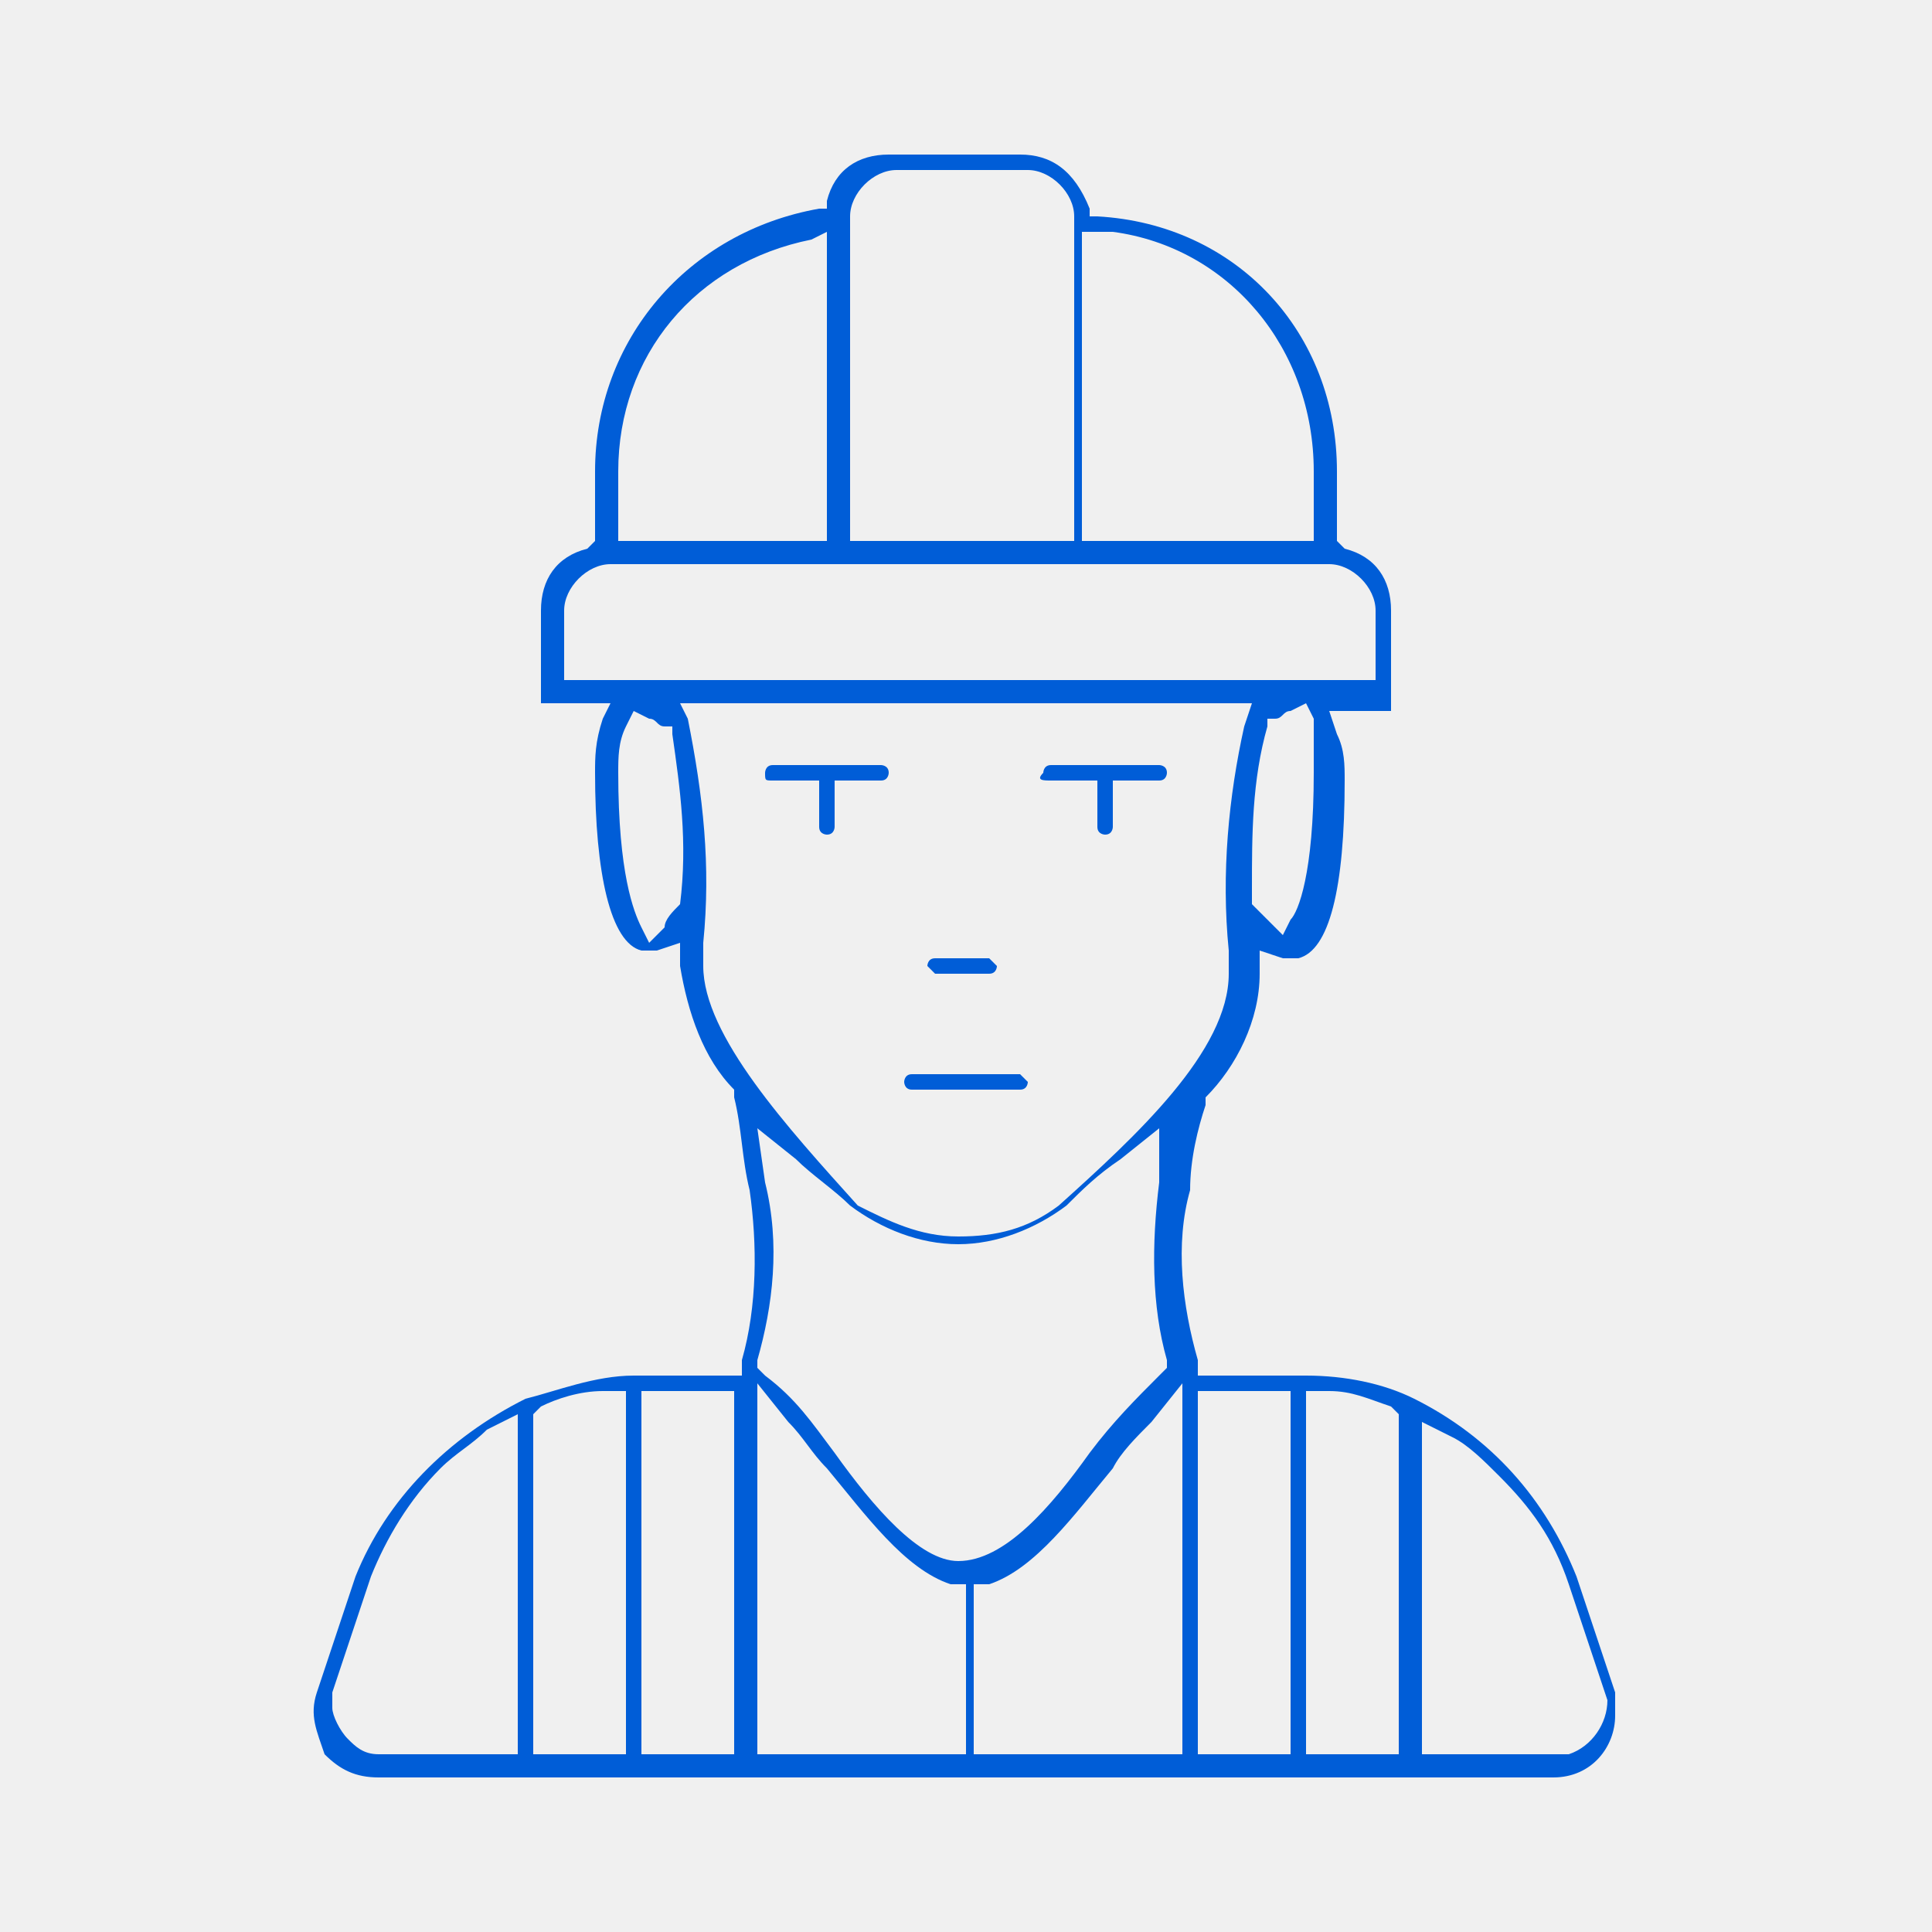
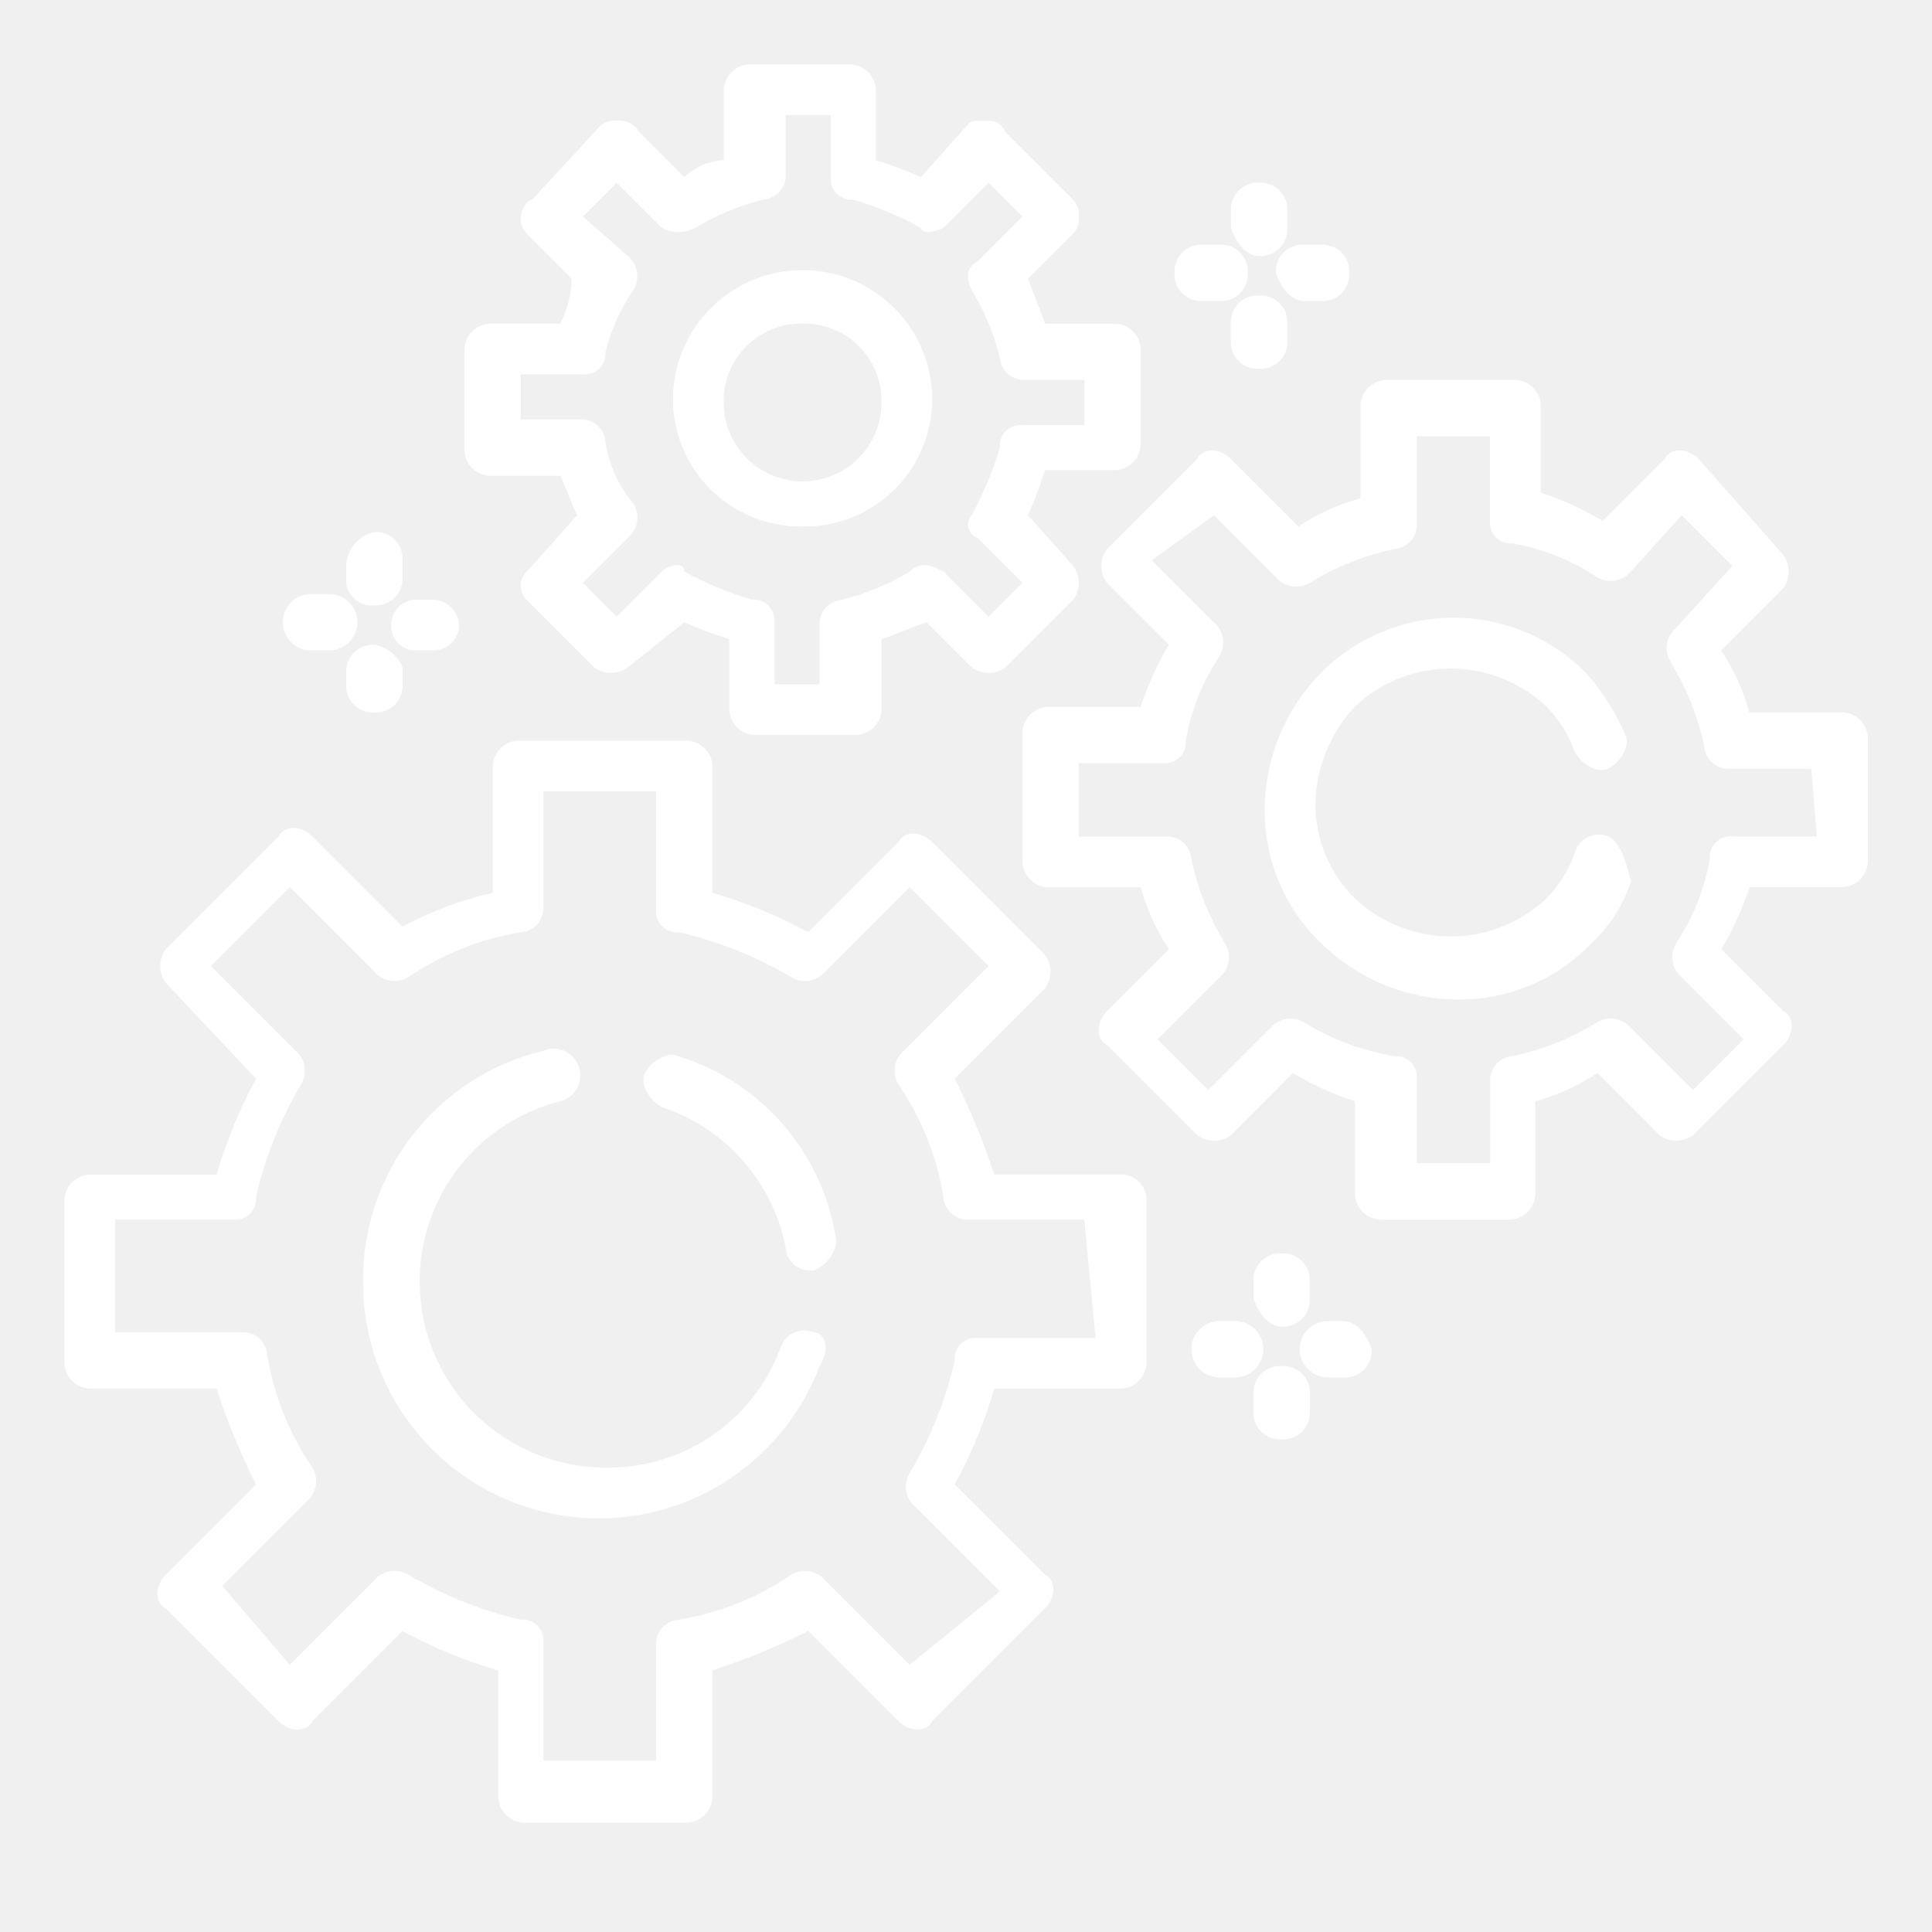
- <svg xmlns="http://www.w3.org/2000/svg" version="1.1" id="Слой_1" x="0px" y="0px" width="25px" height="25px" viewBox="0 0 25 25" style="enable-background:new 0 0 25 25;" xml:space="preserve">
-   <style type="text/css">
- 	.st0{fill:#12100B;}
- 	.st1{fill:#005DD7;}
- 	.st2{fill:#140F0D;}
- 	.st3{fill:none;}
- </style>
-   <g>
-     <g>
-       <path class="st1" d="M12.1,12.6h0.7c0.1,0,0.1-0.1,0.1-0.1s-0.1-0.1-0.1-0.1h-0.7c-0.1,0-0.1,0.1-0.1,0.1S12.1,12.6,12.1,12.6z" />
-       <path class="st1" d="M10,10.1h0.6v0.6c0,0.1,0.1,0.1,0.1,0.1c0.1,0,0.1-0.1,0.1-0.1v-0.6h0.6c0.1,0,0.1-0.1,0.1-0.1    c0-0.1-0.1-0.1-0.1-0.1H10c-0.1,0-0.1,0.1-0.1,0.1C9.9,10.1,9.9,10.1,10,10.1z" />
-       <path class="st1" d="M13.6,10.1h0.6v0.6c0,0.1,0.1,0.1,0.1,0.1c0.1,0,0.1-0.1,0.1-0.1v-0.6H15c0.1,0,0.1-0.1,0.1-0.1    c0-0.1-0.1-0.1-0.1-0.1h-1.4c-0.1,0-0.1,0.1-0.1,0.1C13.4,10.1,13.5,10.1,13.6,10.1z" />
-       <path class="st1" d="M11.8,14.1h1.4c0.1,0,0.1-0.1,0.1-0.1s-0.1-0.1-0.1-0.1h-1.4c-0.1,0-0.1,0.1-0.1,0.1S11.7,14.1,11.8,14.1z" />
-       <path class="st1" d="M20.4,20.4c-0.4-1-1.1-1.8-2.1-2.3l0,0c-0.4-0.2-0.9-0.3-1.4-0.3l-0.1,0l0,0l-0.1,0c0,0-0.1,0-0.1,0h-1.1    l0-0.2c-0.2-0.7-0.3-1.5-0.1-2.2c0-0.4,0.1-0.8,0.2-1.1l0-0.1l0,0c0.4-0.4,0.7-1,0.7-1.6l0-0.3l0.3,0.1c0,0,0.1,0,0.1,0    c0,0,0.1,0,0.1,0c0.4-0.1,0.6-0.9,0.6-2.3c0-0.2,0-0.4-0.1-0.6l-0.1-0.3H18V7.9c0-0.4-0.2-0.7-0.6-0.8L17.3,7V6.1    c0-1.8-1.3-3.2-3.1-3.3l-0.1,0l0-0.1C13.9,2.2,13.6,2,13.2,2h-1.7c-0.4,0-0.7,0.2-0.8,0.6l0,0.1l-0.1,0C8.9,3,7.7,4.4,7.7,6.1V7    L7.6,7.1C7.2,7.2,7,7.5,7,7.9v1.2h0.9L7.8,9.3C7.7,9.6,7.7,9.8,7.7,10c0,1.3,0.2,2.2,0.6,2.3c0,0,0.1,0,0.1,0c0,0,0,0,0.1,0    l0.3-0.1l0,0.3c0.1,0.6,0.3,1.2,0.7,1.6l0,0l0,0.1c0.1,0.4,0.1,0.8,0.2,1.2c0.1,0.7,0.1,1.5-0.1,2.2l0,0.2H8.4c0,0-0.1,0-0.1,0    l-0.1,0l0,0l0,0c-0.5,0-1,0.2-1.4,0.3l0,0c-1,0.5-1.8,1.3-2.2,2.3l-0.5,1.5c-0.1,0.3,0,0.5,0.1,0.8C4.4,22.9,4.6,23,4.9,23l15.2,0    c0.5,0,0.8-0.4,0.8-0.8c0-0.1,0-0.2,0-0.3L20.4,20.4z M6.6,22.7H4.9c-0.2,0-0.3-0.1-0.4-0.2c-0.1-0.1-0.2-0.3-0.2-0.4    c0-0.1,0-0.1,0-0.2l0.5-1.5c0.2-0.5,0.5-1,0.9-1.4c0.2-0.2,0.4-0.3,0.6-0.5l0.4-0.2V22.7z M8.1,22.7H6.9v-4.4l0.1-0.1    c0.2-0.1,0.5-0.2,0.8-0.2l0.3,0V22.7z M9.5,22.7H8.3V18h1.2V22.7z M16.7,11.9l-0.1,0.2l-0.2-0.2c-0.1-0.1-0.1-0.1-0.2-0.2l0-0.1    l0-0.1c0-0.7,0-1.4,0.2-2.1l0-0.1l0.1,0c0.1,0,0.1-0.1,0.2-0.1l0.2-0.1l0.1,0.2C17,9.6,17,9.8,17,10C17,11.3,16.8,11.8,16.7,11.9z     M14.1,3l0.3,0C15.9,3.2,17,4.5,17,6.1V7h-3V3z M11,2.8c0-0.3,0.3-0.6,0.6-0.6h1.7c0.3,0,0.6,0.3,0.6,0.6V7H11V2.8z M8,6.1    c0-1.5,1-2.7,2.5-3L10.7,3v4H8V6.1z M7.3,8.8V7.9c0-0.3,0.3-0.6,0.6-0.6h9.3c0.3,0,0.6,0.3,0.6,0.6v0.9H7.3z M8.8,11.7L8.8,11.7    c-0.1,0.1-0.2,0.2-0.2,0.3l-0.2,0.2l-0.1-0.2C8.2,11.8,8,11.3,8,10c0-0.2,0-0.4,0.1-0.6l0.1-0.2l0.2,0.1c0.1,0,0.1,0.1,0.2,0.1    l0.1,0l0,0.1C8.8,10.2,8.9,10.9,8.8,11.7L8.8,11.7z M9.1,12.5c0-0.1,0-0.2,0-0.3c0.1-1,0-1.9-0.2-2.9L8.8,9.1h7.4l-0.1,0.3    c-0.2,0.9-0.3,1.9-0.2,2.9c0,0.1,0,0.2,0,0.3c0,1-1.2,2.1-2.2,3c-0.4,0.3-0.8,0.4-1.3,0.4c-0.5,0-0.9-0.2-1.3-0.4    C10.2,14.6,9.1,13.4,9.1,12.5z M12.4,22.7H9.8v-4.8l0.4,0.5c0.2,0.2,0.3,0.4,0.5,0.6c0.5,0.6,1,1.3,1.6,1.5l0.2,0V22.7z     M10.8,18.8c-0.3-0.4-0.5-0.7-0.9-1l-0.1-0.1l0-0.1c0.2-0.7,0.3-1.5,0.1-2.3l-0.1-0.7l0.5,0.4c0.2,0.2,0.5,0.4,0.7,0.6    c0.4,0.3,0.9,0.5,1.4,0.5c0.5,0,1-0.2,1.4-0.5c0.2-0.2,0.4-0.4,0.7-0.6l0.5-0.4L15,15.3c-0.1,0.8-0.1,1.6,0.1,2.3l0,0.1L15,17.8    c-0.3,0.3-0.6,0.6-0.9,1c-0.5,0.7-1.1,1.4-1.7,1.4C11.9,20.2,11.3,19.5,10.8,18.8z M15.2,22.7h-2.6v-2.2l0.2,0    c0.6-0.2,1.1-0.9,1.6-1.5c0.1-0.2,0.3-0.4,0.5-0.6l0.4-0.5V22.7z M16.7,22.7h-1.2V18h1.2V22.7z M18.1,22.7h-1.2V18l0.3,0    c0.3,0,0.5,0.1,0.8,0.2l0.1,0.1V22.7z M20.3,22.7c-0.1,0-0.1,0-0.2,0h-1.7v-4.3l0.4,0.2c0.2,0.1,0.4,0.3,0.6,0.5    c0.4,0.4,0.7,0.8,0.9,1.4l0.5,1.5C20.8,22.3,20.6,22.6,20.3,22.7z" />
+ <svg xmlns="http://www.w3.org/2000/svg" viewBox="0 0 30 30">
+   <defs>
+     <style>
+       .cls-1 {
+         clip-path: url(#clip-XD_06_1);
+       }
+ 
+       .cls-2 {
+         fill: #fff;
+       }
+     </style>
+     <clipPath id="clip-XD_06_1">
+       <rect width="30" height="30" />
+     </clipPath>
+   </defs>
+   <g id="XD_06_1" data-name="XD 06 – 1" class="cls-1">
+     <g id="Group_803" data-name="Group 803" transform="translate(1 1)">
+       <path id="Path_1290" data-name="Path 1290" class="cls-2" d="M16.363,18.738H14.438a10.674,10.674,0,0,0-.613-1.488l1.4-1.4a.437.437,0,0,0,0-.525l-1.75-1.75c-.175-.175-.437-.175-.525,0l-1.4,1.4a7.569,7.569,0,0,0-1.488-.612V12.438A.413.413,0,0,0,9.625,12H7.088a.413.413,0,0,0-.437.438v1.925a5.594,5.594,0,0,0-1.4.525l-1.4-1.4c-.175-.175-.437-.175-.525,0l-1.75,1.75a.437.437,0,0,0,0,.525l1.4,1.488a7.57,7.57,0,0,0-.613,1.488H.438A.413.413,0,0,0,0,19.175v2.45a.413.413,0,0,0,.438.438H2.362a10.674,10.674,0,0,0,.613,1.488l-1.4,1.4c-.175.175-.175.438,0,.525l1.75,1.75c.175.175.438.175.525,0l1.4-1.4a7.57,7.57,0,0,0,1.487.613v1.925a.413.413,0,0,0,.438.438h2.45a.413.413,0,0,0,.438-.437V26.438a10.674,10.674,0,0,0,1.488-.613l1.4,1.4c.175.175.438.175.525,0l1.75-1.75c.175-.175.175-.437,0-.525l-1.4-1.4a7.57,7.57,0,0,0,.613-1.488h1.925a.413.413,0,0,0,.438-.437V19.087A.4.4,0,0,0,16.363,18.738Zm-.35,2.537H14.175a.321.321,0,0,0-.35.35,6.11,6.11,0,0,1-.7,1.75.412.412,0,0,0,.088.525l1.312,1.313-1.4,1.138-1.312-1.312a.412.412,0,0,0-.525-.088,4.339,4.339,0,0,1-1.75.7.376.376,0,0,0-.35.35v1.837H7.438V26a.321.321,0,0,0-.35-.35,6.11,6.11,0,0,1-1.75-.7.412.412,0,0,0-.525.088L3.5,26.35,2.45,25.125l1.313-1.312a.412.412,0,0,0,.087-.525,4.339,4.339,0,0,1-.7-1.75.376.376,0,0,0-.35-.35H.787v-1.75H2.625a.321.321,0,0,0,.35-.35,6.11,6.11,0,0,1,.7-1.75.412.412,0,0,0-.087-.525L2.275,15.5,3.5,14.275l1.313,1.313a.412.412,0,0,0,.525.088,4.339,4.339,0,0,1,1.75-.7.376.376,0,0,0,.35-.35V12.788h1.75v1.837a.321.321,0,0,0,.35.35,6.11,6.11,0,0,1,1.75.7.412.412,0,0,0,.525-.088l1.313-1.312L14.35,15.5l-1.312,1.313a.412.412,0,0,0-.088.525,4.339,4.339,0,0,1,.7,1.75.376.376,0,0,0,.35.35h1.837l.175,1.838Z" transform="translate(0 -1.5)" />
+       <path id="Path_1291" data-name="Path 1291" class="cls-2" d="M10.822,17.6c-.175-.088-.437.088-.525.262s.088.438.263.525a2.884,2.884,0,0,1,1.925,2.188.376.376,0,0,0,.35.35h.087a.581.581,0,0,0,.35-.437A3.521,3.521,0,0,0,10.822,17.6Z" transform="translate(-1.284 -2.197)" />
+       <path id="Path_1292" data-name="Path 1292" class="cls-2" d="M12.3,21.872a.39.39,0,0,0-.525.262,2.846,2.846,0,0,1-2.712,1.838,2.887,2.887,0,0,1-.7-5.687A.415.415,0,1,0,8.1,17.5a3.656,3.656,0,0,0-2.8,3.587A3.663,3.663,0,0,0,12.387,22.4C12.563,22.134,12.475,21.872,12.3,21.872Z" transform="translate(-0.663 -2.184)" />
+       <path id="Path_1293" data-name="Path 1293" class="cls-2" d="M29.688,10.762h-1.4A3.235,3.235,0,0,0,27.85,9.8l.962-.963a.438.438,0,0,0,0-.525L27.5,6.825c-.175-.175-.437-.175-.525,0l-.963.963a4.689,4.689,0,0,0-.962-.437V6.037a.413.413,0,0,0-.437-.437H22.687a.413.413,0,0,0-.437.438v1.4a3.235,3.235,0,0,0-.962.438l-1.05-1.05c-.175-.175-.437-.175-.525,0l-1.4,1.4a.438.438,0,0,0,0,.525l.962.962a4.69,4.69,0,0,0-.437.963h-1.4a.413.413,0,0,0-.437.438v1.925a.413.413,0,0,0,.438.438h1.4a3.235,3.235,0,0,0,.438.962l-.962.962c-.175.175-.175.438,0,.525l1.4,1.4a.438.438,0,0,0,.525,0l.962-.963a4.69,4.69,0,0,0,.963.438v1.4a.413.413,0,0,0,.438.438h1.925a.413.413,0,0,0,.438-.437V16.8a3.235,3.235,0,0,0,.963-.438l.962.963a.438.438,0,0,0,.525,0l1.4-1.4c.175-.175.175-.437,0-.525l-.962-.962a4.69,4.69,0,0,0,.438-.963h1.4a.413.413,0,0,0,.438-.437V11.2A.413.413,0,0,0,29.688,10.762Zm-.35,1.925H28.025a.321.321,0,0,0-.35.35,3.453,3.453,0,0,1-.525,1.313.412.412,0,0,0,.088.525l.962.962-.787.788-.963-.963a.412.412,0,0,0-.525-.088,4.125,4.125,0,0,1-1.312.525.376.376,0,0,0-.35.35v1.313H23.125V16.45a.321.321,0,0,0-.35-.35,3.866,3.866,0,0,1-1.4-.525.412.412,0,0,0-.525.088l-.963.963-.787-.788.962-.962a.412.412,0,0,0,.087-.525,4.125,4.125,0,0,1-.525-1.312.376.376,0,0,0-.35-.35h-1.4V11.55h1.313a.321.321,0,0,0,.35-.35,3.453,3.453,0,0,1,.525-1.312.412.412,0,0,0-.087-.525L19.012,8.4l.963-.7.962.963a.412.412,0,0,0,.525.088,4.125,4.125,0,0,1,1.313-.525.376.376,0,0,0,.35-.35v-1.4h1.137V7.788a.321.321,0,0,0,.35.35,3.453,3.453,0,0,1,1.313.525.412.412,0,0,0,.525-.088l.788-.875.787.787-.875.963a.412.412,0,0,0-.087.525,4.125,4.125,0,0,1,.525,1.313.376.376,0,0,0,.35.35H29.25l.087,1.05Z" transform="translate(-2.125 -0.7)" />
+       <path id="Path_1294" data-name="Path 1294" class="cls-2" d="M26.638,13.216a.39.39,0,0,0-.525.262,1.905,1.905,0,0,1-.437.7,2.168,2.168,0,0,1-2.975,0,2.049,2.049,0,0,1-.613-1.487A2.283,2.283,0,0,1,22.7,11.2a2.168,2.168,0,0,1,2.975,0,1.905,1.905,0,0,1,.438.7c.088.175.35.35.525.262s.35-.35.262-.525a3.613,3.613,0,0,0-.613-.963,2.9,2.9,0,0,0-4.112,0,3.055,3.055,0,0,0-.875,2.1,2.844,2.844,0,0,0,.875,2.1,3.055,3.055,0,0,0,2.1.875,2.844,2.844,0,0,0,2.1-.875,2.265,2.265,0,0,0,.613-.963C26.9,13.566,26.813,13.3,26.638,13.216Z" transform="translate(-2.662 -1.228)" />
+       <path id="Path_1295" data-name="Path 1295" class="cls-2" d="M7.537,6.388h1.05c.087.175.175.438.262.612l-.7.787c-.088.088-.175.175-.175.263a.321.321,0,0,0,.088.262l1.05,1.05a.438.438,0,0,0,.525,0l.875-.7a6.029,6.029,0,0,0,.7.263v1.05a.413.413,0,0,0,.438.438h1.488a.413.413,0,0,0,.438-.437V8.925c.262-.088.438-.175.7-.263l.7.7a.437.437,0,0,0,.525,0l1.05-1.05a.437.437,0,0,0,0-.525L15.85,7a6.028,6.028,0,0,0,.262-.7h1.05a.413.413,0,0,0,.438-.437v-1.4a.413.413,0,0,0-.437-.437h-1.05c-.087-.263-.175-.438-.262-.7l.7-.7a.321.321,0,0,0,.088-.263A.321.321,0,0,0,16.55,2.1L15.5,1.05c-.087-.175-.175-.175-.35-.175s-.175,0-.262.088l-.7.787a6.029,6.029,0,0,0-.7-.262V.438A.413.413,0,0,0,13.05,0H11.563a.413.413,0,0,0-.437.438v1.05a.945.945,0,0,0-.613.262l-.7-.7a.349.349,0,0,0-.35-.175A.321.321,0,0,0,9.2.963L8.15,2.1c-.088,0-.175.175-.175.262a.321.321,0,0,0,.088.263l.7.7a1.648,1.648,0,0,1-.175.7H7.537a.413.413,0,0,0-.437.438V5.95A.413.413,0,0,0,7.537,6.388Zm.438-1.575h.963a.321.321,0,0,0,.35-.35A3.015,3.015,0,0,1,9.725,3.5a.412.412,0,0,0-.088-.525l-.7-.613.525-.525.7.7a.551.551,0,0,0,.525,0,3.787,3.787,0,0,1,1.05-.437.376.376,0,0,0,.35-.35V.787h.7V1.75a.321.321,0,0,0,.35.35,5.352,5.352,0,0,1,1.05.438c0,.087.175.087.35,0l.7-.7.525.525-.7.7c-.175.087-.175.262-.088.437a3.787,3.787,0,0,1,.438,1.05.376.376,0,0,0,.35.35h.963v.7h-.963a.321.321,0,0,0-.35.35A5.352,5.352,0,0,1,14.975,7a.216.216,0,0,0,.088.35l.7.7-.525.525-.7-.7c-.175-.088-.35-.175-.525,0a3.787,3.787,0,0,1-1.05.438.376.376,0,0,0-.35.35v.963h-.7V8.662a.321.321,0,0,0-.35-.35,5.352,5.352,0,0,1-1.05-.437c0-.175-.263-.088-.35,0l-.7.7L8.938,8.05l.7-.7a.412.412,0,0,0,.088-.525,1.942,1.942,0,0,1-.437-.963.376.376,0,0,0-.35-.35H7.975Z" transform="translate(-0.887)" />
+       <path id="Path_1296" data-name="Path 1296" class="cls-2" d="M12.813,7.625a1.98,1.98,0,0,0,2.012-2.013,2.013,2.013,0,0,0-4.025,0A1.98,1.98,0,0,0,12.813,7.625Zm0-3.15A1.2,1.2,0,0,1,14.038,5.7a1.225,1.225,0,1,1-2.45,0A1.2,1.2,0,0,1,12.813,4.475Z" transform="translate(-1.35 -0.45)" />
+       <path id="Path_1297" data-name="Path 1297" class="cls-2" d="M21.138,3.238h0a.413.413,0,0,0,.438-.437V2.538a.413.413,0,0,0-.437-.437h0a.413.413,0,0,0-.437.438V2.8C20.787,3.063,20.962,3.238,21.138,3.238Z" transform="translate(-2.588 -0.263)" />
+       <path id="Path_1298" data-name="Path 1298" class="cls-2" d="M21.138,4.1h0a.413.413,0,0,0-.437.438V4.8a.413.413,0,0,0,.438.438h0a.413.413,0,0,0,.438-.437V4.537A.413.413,0,0,0,21.138,4.1Z" transform="translate(-2.588 -0.512)" />
+       <path id="Path_1299" data-name="Path 1299" class="cls-2" d="M21.938,4.075H22.2a.413.413,0,0,0,.438-.437A.413.413,0,0,0,22.2,3.2h-.262a.413.413,0,0,0-.437.438C21.587,3.9,21.762,4.075,21.938,4.075Z" transform="translate(-2.688 -0.4)" />
+       <path id="Path_1300" data-name="Path 1300" class="cls-2" d="M20.138,4.075H20.4a.413.413,0,0,0,.438-.437A.413.413,0,0,0,20.4,3.2h-.262a.413.413,0,0,0-.437.438A.413.413,0,0,0,20.138,4.075Z" transform="translate(-2.463 -0.4)" />
+       <path id="Path_1301" data-name="Path 1301" class="cls-2" d="M5.438,9.438h0A.413.413,0,0,0,5.875,9V8.738A.413.413,0,0,0,5.438,8.3h0A.555.555,0,0,0,5,8.825v.263A.4.4,0,0,0,5.438,9.438Z" transform="translate(-0.625 -1.038)" />
+       <path id="Path_1302" data-name="Path 1302" class="cls-2" d="M5.438,10.3h0A.413.413,0,0,0,5,10.738v.175a.413.413,0,0,0,.438.438h0a.413.413,0,0,0,.438-.437V10.65A.581.581,0,0,0,5.438,10.3Z" transform="translate(-0.625 -1.288)" />
+       <path id="Path_1303" data-name="Path 1303" class="cls-2" d="M6.15,10.287h.263a.4.4,0,0,0,.438-.35A.413.413,0,0,0,6.412,9.5H6.15a.4.4,0,0,0-.35.438A.376.376,0,0,0,6.15,10.287Z" transform="translate(-0.725 -1.188)" />
+       <path id="Path_1304" data-name="Path 1304" class="cls-2" d="M4.338,10.275H4.6a.437.437,0,1,0,0-.875H4.338a.438.438,0,1,0,0,.875Z" transform="translate(-0.488 -1.175)" />
+       <path id="Path_1305" data-name="Path 1305" class="cls-2" d="M21.538,22.238h0a.413.413,0,0,0,.438-.437v-.263a.413.413,0,0,0-.437-.437h0a.413.413,0,0,0-.437.438V21.8C21.188,22.063,21.363,22.238,21.538,22.238Z" transform="translate(-2.638 -2.638)" />
+       <path id="Path_1306" data-name="Path 1306" class="cls-2" d="M21.538,23.1h0a.413.413,0,0,0-.437.438V23.8a.413.413,0,0,0,.438.438h0a.413.413,0,0,0,.438-.437v-.263A.413.413,0,0,0,21.538,23.1Z" transform="translate(-2.638 -2.888)" />
+       <path id="Path_1307" data-name="Path 1307" class="cls-2" d="M22.6,22.3h-.263a.438.438,0,0,0,0,.875H22.6a.413.413,0,0,0,.438-.437C22.95,22.475,22.775,22.3,22.6,22.3Z" transform="translate(-2.738 -2.787)" />
+       <path id="Path_1308" data-name="Path 1308" class="cls-2" d="M20.7,22.3h-.262a.437.437,0,0,0,0,.875H20.7a.438.438,0,0,0,0-.875Z" transform="translate(-2.5 -2.787)" />
    </g>
  </g>
</svg>
